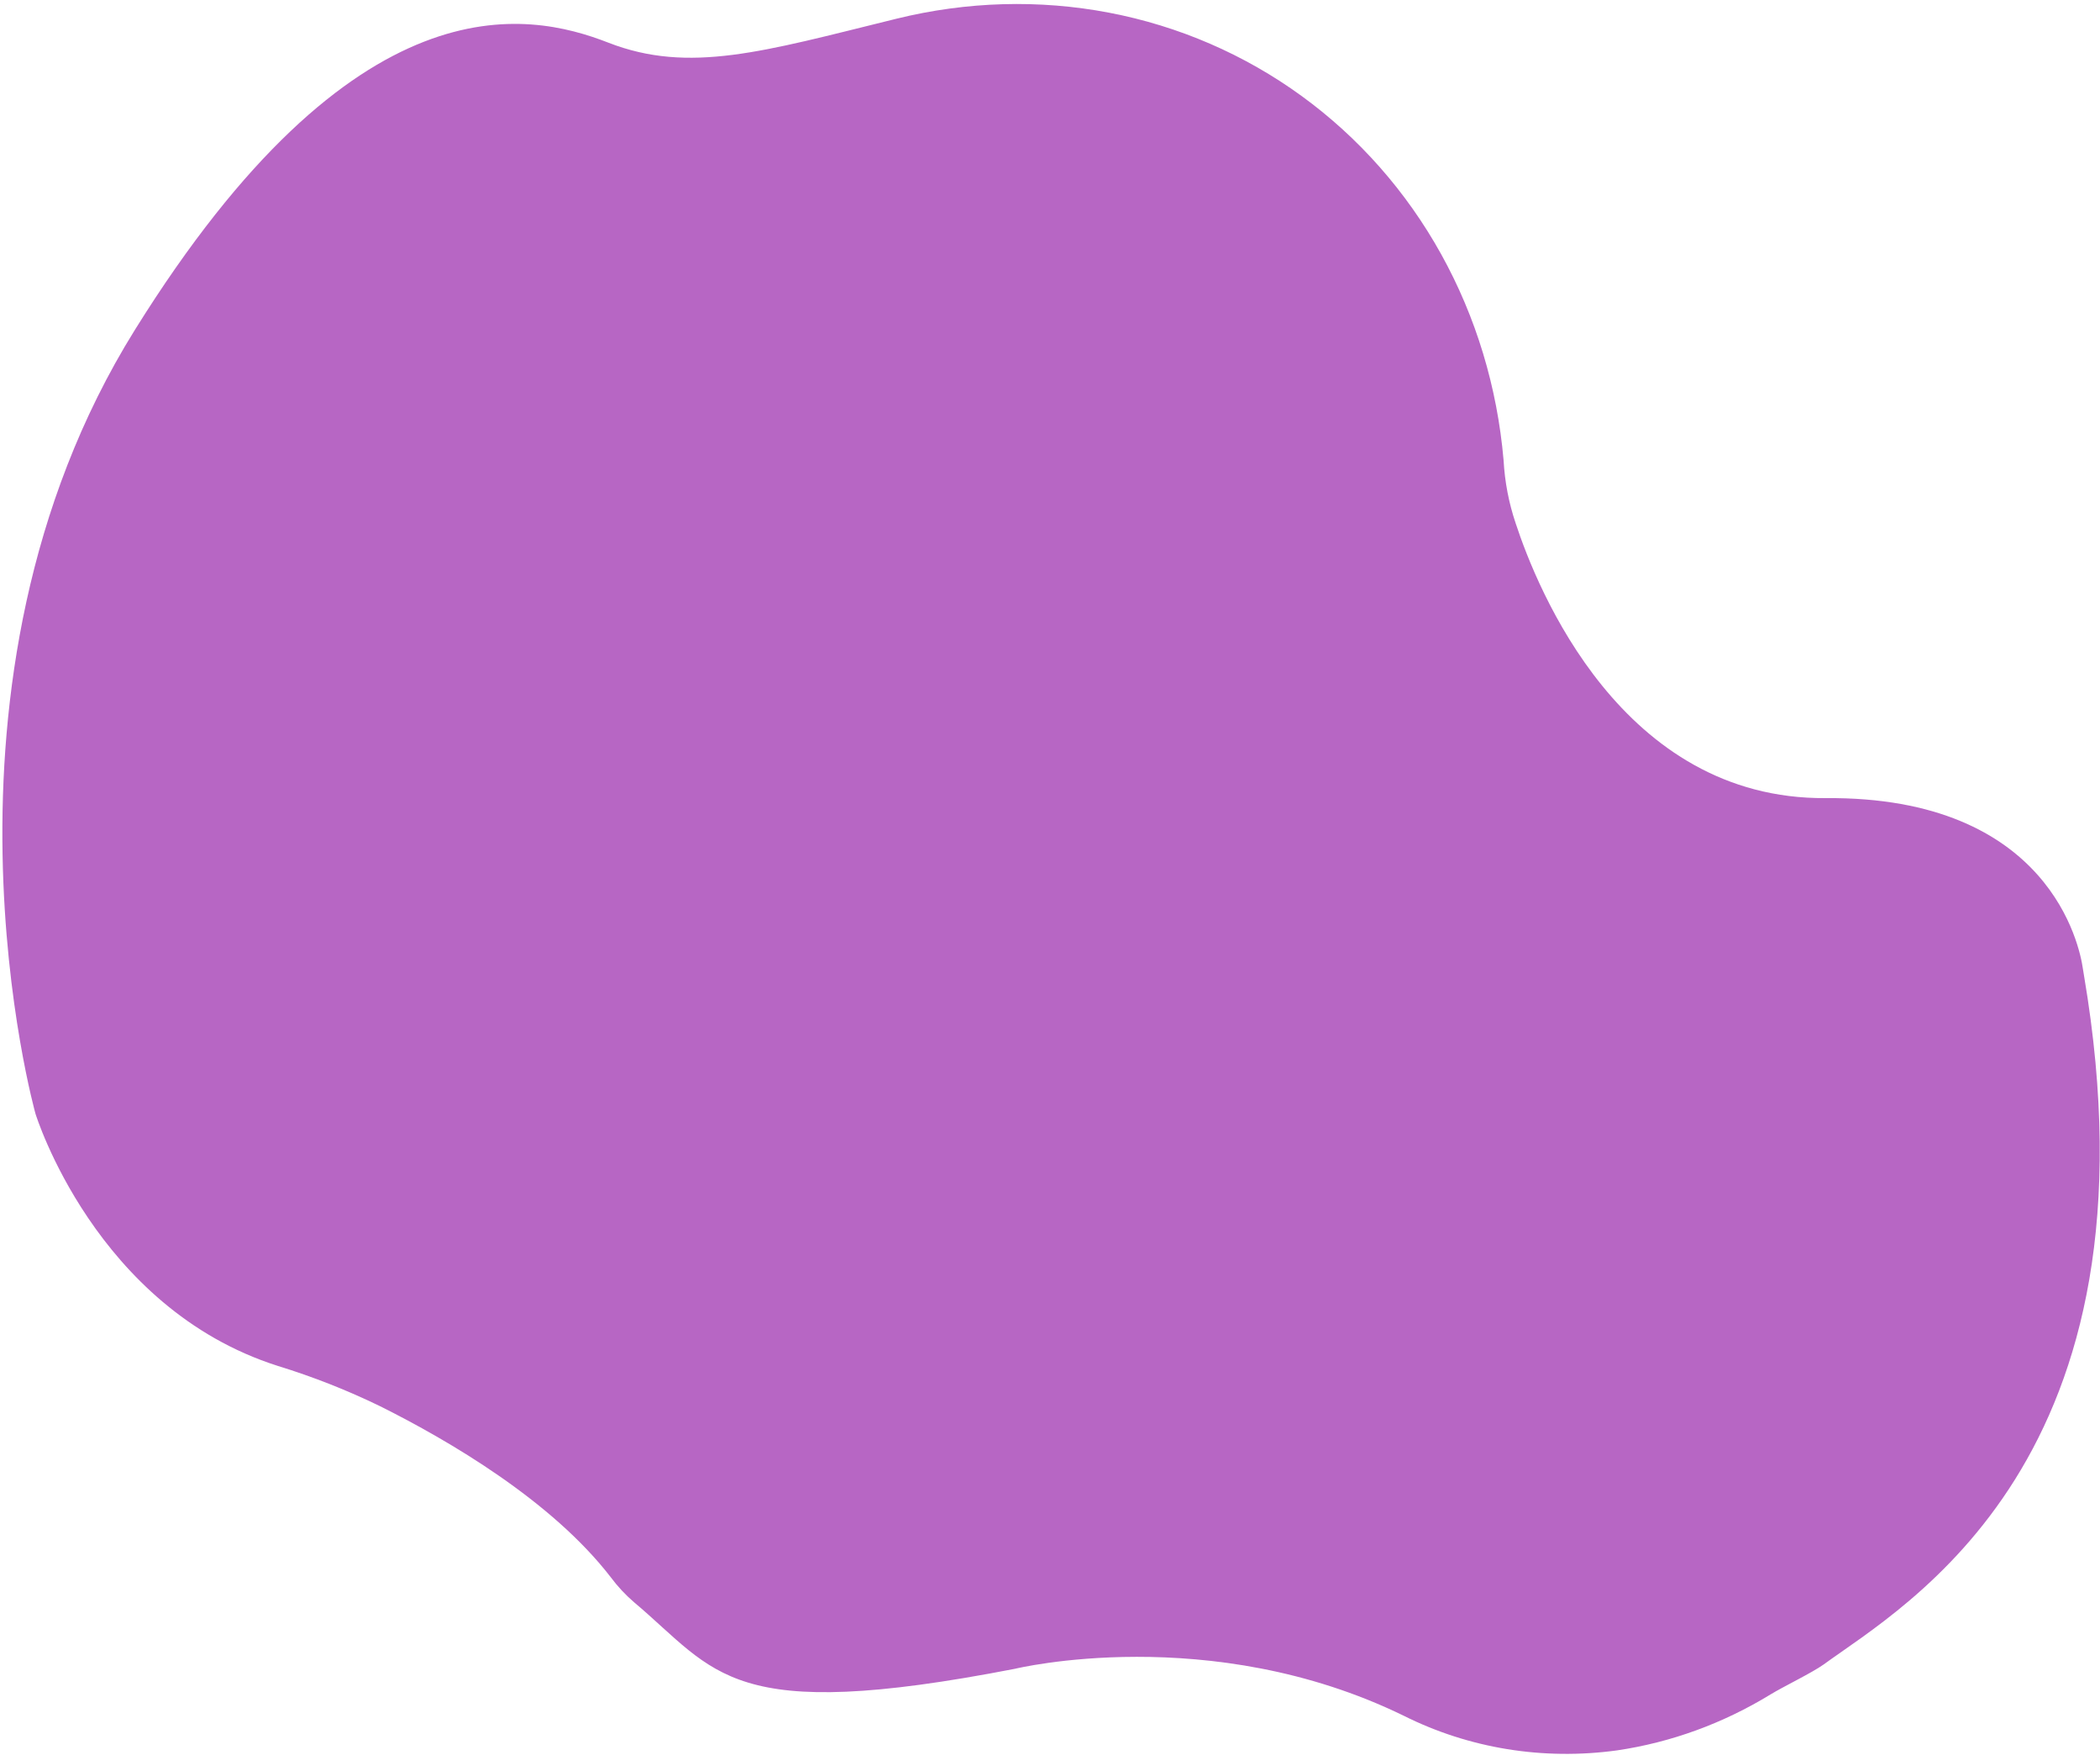
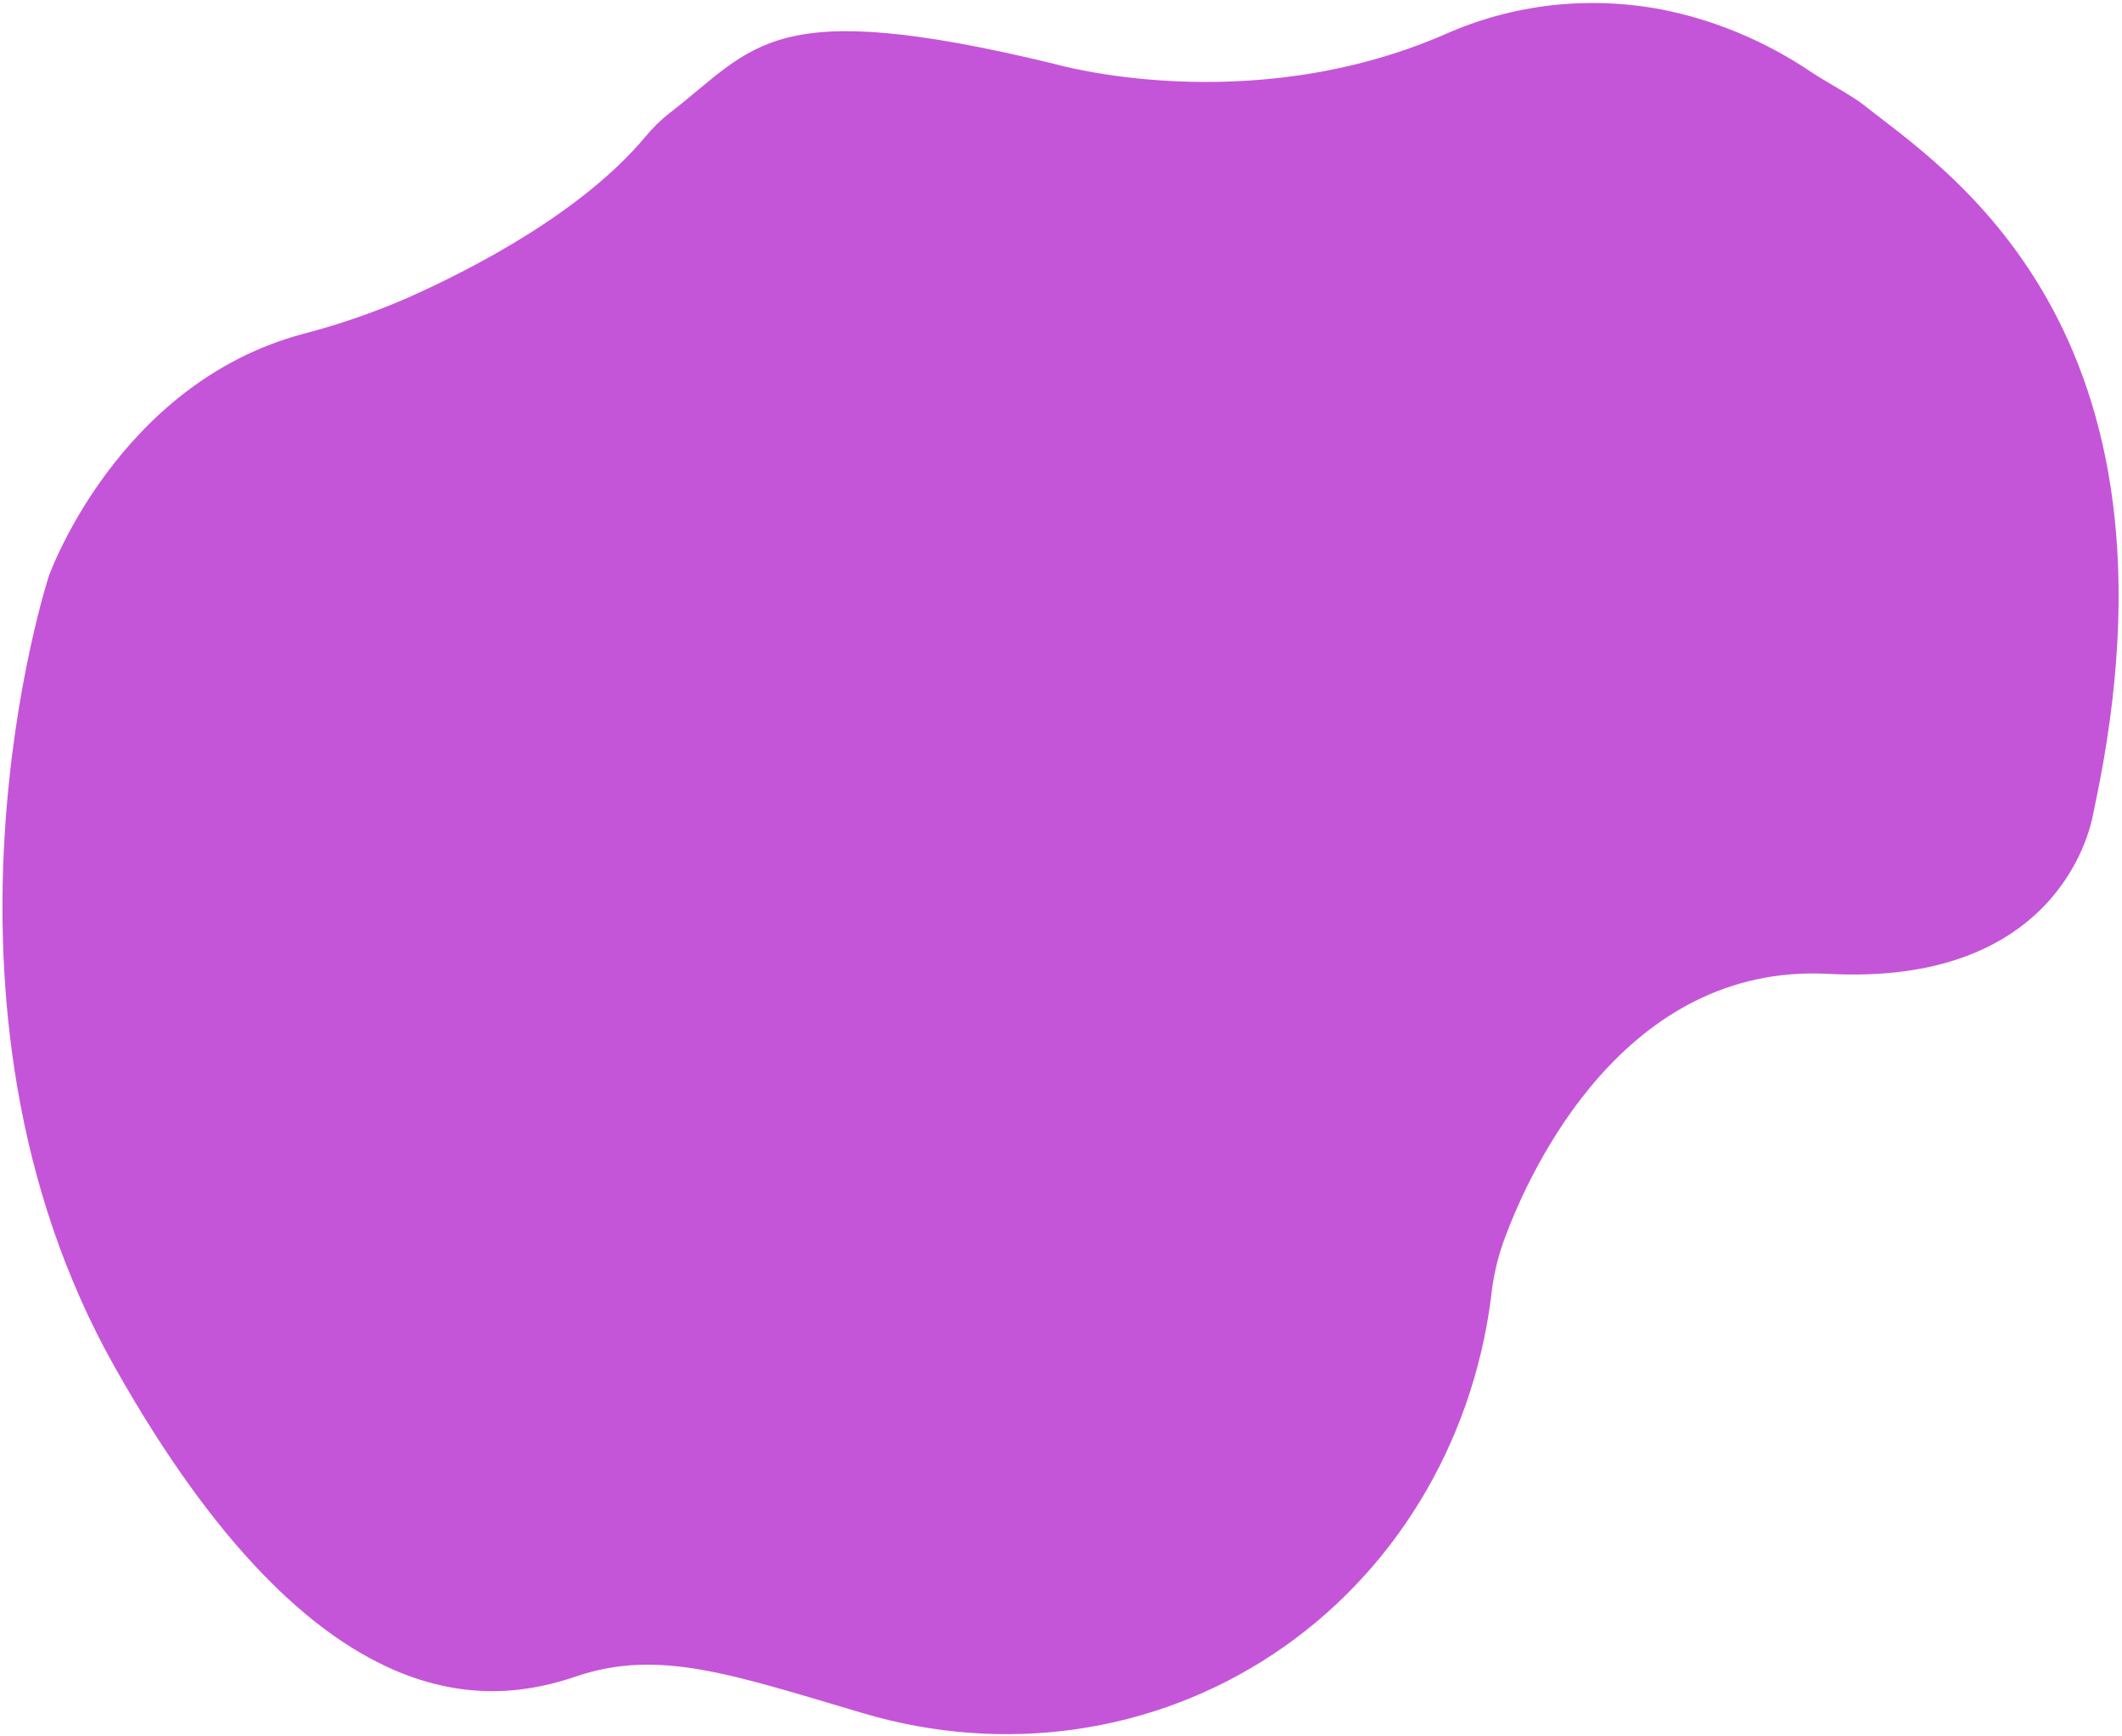
- <svg xmlns="http://www.w3.org/2000/svg" width="468" height="391" viewBox="0 0 468 391" fill="none">
-   <path d="M136.131 351.476C137.657 353.524 139.399 355.389 141.326 357.04C159.857 372.652 162.37 384.237 226.194 371.85C226.194 371.85 269.654 361.264 312.817 382.307C327.403 389.608 343.926 392.291 360.373 390.031C372.389 388.266 384.037 384.018 394.606 377.546C397.426 375.823 403.775 372.768 406.403 370.898C424.509 357.693 482.716 325.304 464.43 217.357L464.175 215.785C463.49 210.999 456.894 177.431 406.873 177.839C361.417 178.181 342.57 131.192 337.776 116.596C336.251 112.085 335.345 107.354 335.082 102.534C333.672 86.271 328.938 70.644 321.186 56.666C313.434 42.688 302.837 30.672 290.082 21.396C277.328 12.121 262.701 5.794 247.151 2.825C231.601 -0.144 215.474 0.312 199.817 4.164L198.952 4.378C170.271 11.438 153.588 16.528 135.577 9.507C117.567 2.487 79.177 -5.362 30.067 73.493C-19.043 152.347 7.907 248.166 7.907 248.166C7.907 248.166 21.214 291.437 61.935 304.37C69.766 306.777 77.389 309.781 84.743 313.358C100.057 321.008 122.999 334.422 136.131 351.476Z" fill="#B766C4" />
+ <svg xmlns="http://www.w3.org/2000/svg" width="472" height="386" viewBox="0 0 472 386" fill="none">
+   <path d="M143.488 30.493C145.102 28.512 146.923 26.723 148.921 25.158C168.117 10.367 171.127 -1.118 234.392 14.174C234.392 14.174 277.379 26.74 321.431 7.626C336.326 0.978 352.958 -0.96 369.3 2.048C381.236 4.359 392.695 9.139 402.982 16.097C405.726 17.949 411.941 21.295 414.488 23.286C432.017 37.327 488.806 72.388 465.877 179.631L465.554 181.193C464.663 185.954 456.624 219.262 406.641 216.589C361.218 214.187 340.354 260.377 334.933 274.773C333.215 279.22 332.105 283.916 331.635 288.729C329.525 304.947 324.12 320.378 315.768 334.021C307.417 347.664 296.307 359.214 283.158 367.922C270.01 376.631 255.116 382.303 239.444 384.571C223.772 386.839 207.672 385.652 192.187 381.088L191.331 380.834C162.966 372.467 146.509 366.616 128.203 372.829C109.898 379.042 71.185 385.162 25.492 303.993C-20.201 222.824 10.865 128.115 10.865 128.115C10.865 128.115 26.031 85.397 67.292 74.293C75.224 72.238 82.974 69.576 90.479 66.328C106.116 59.363 129.627 46.971 143.488 30.493Z" fill="#C555D8" />
</svg>
